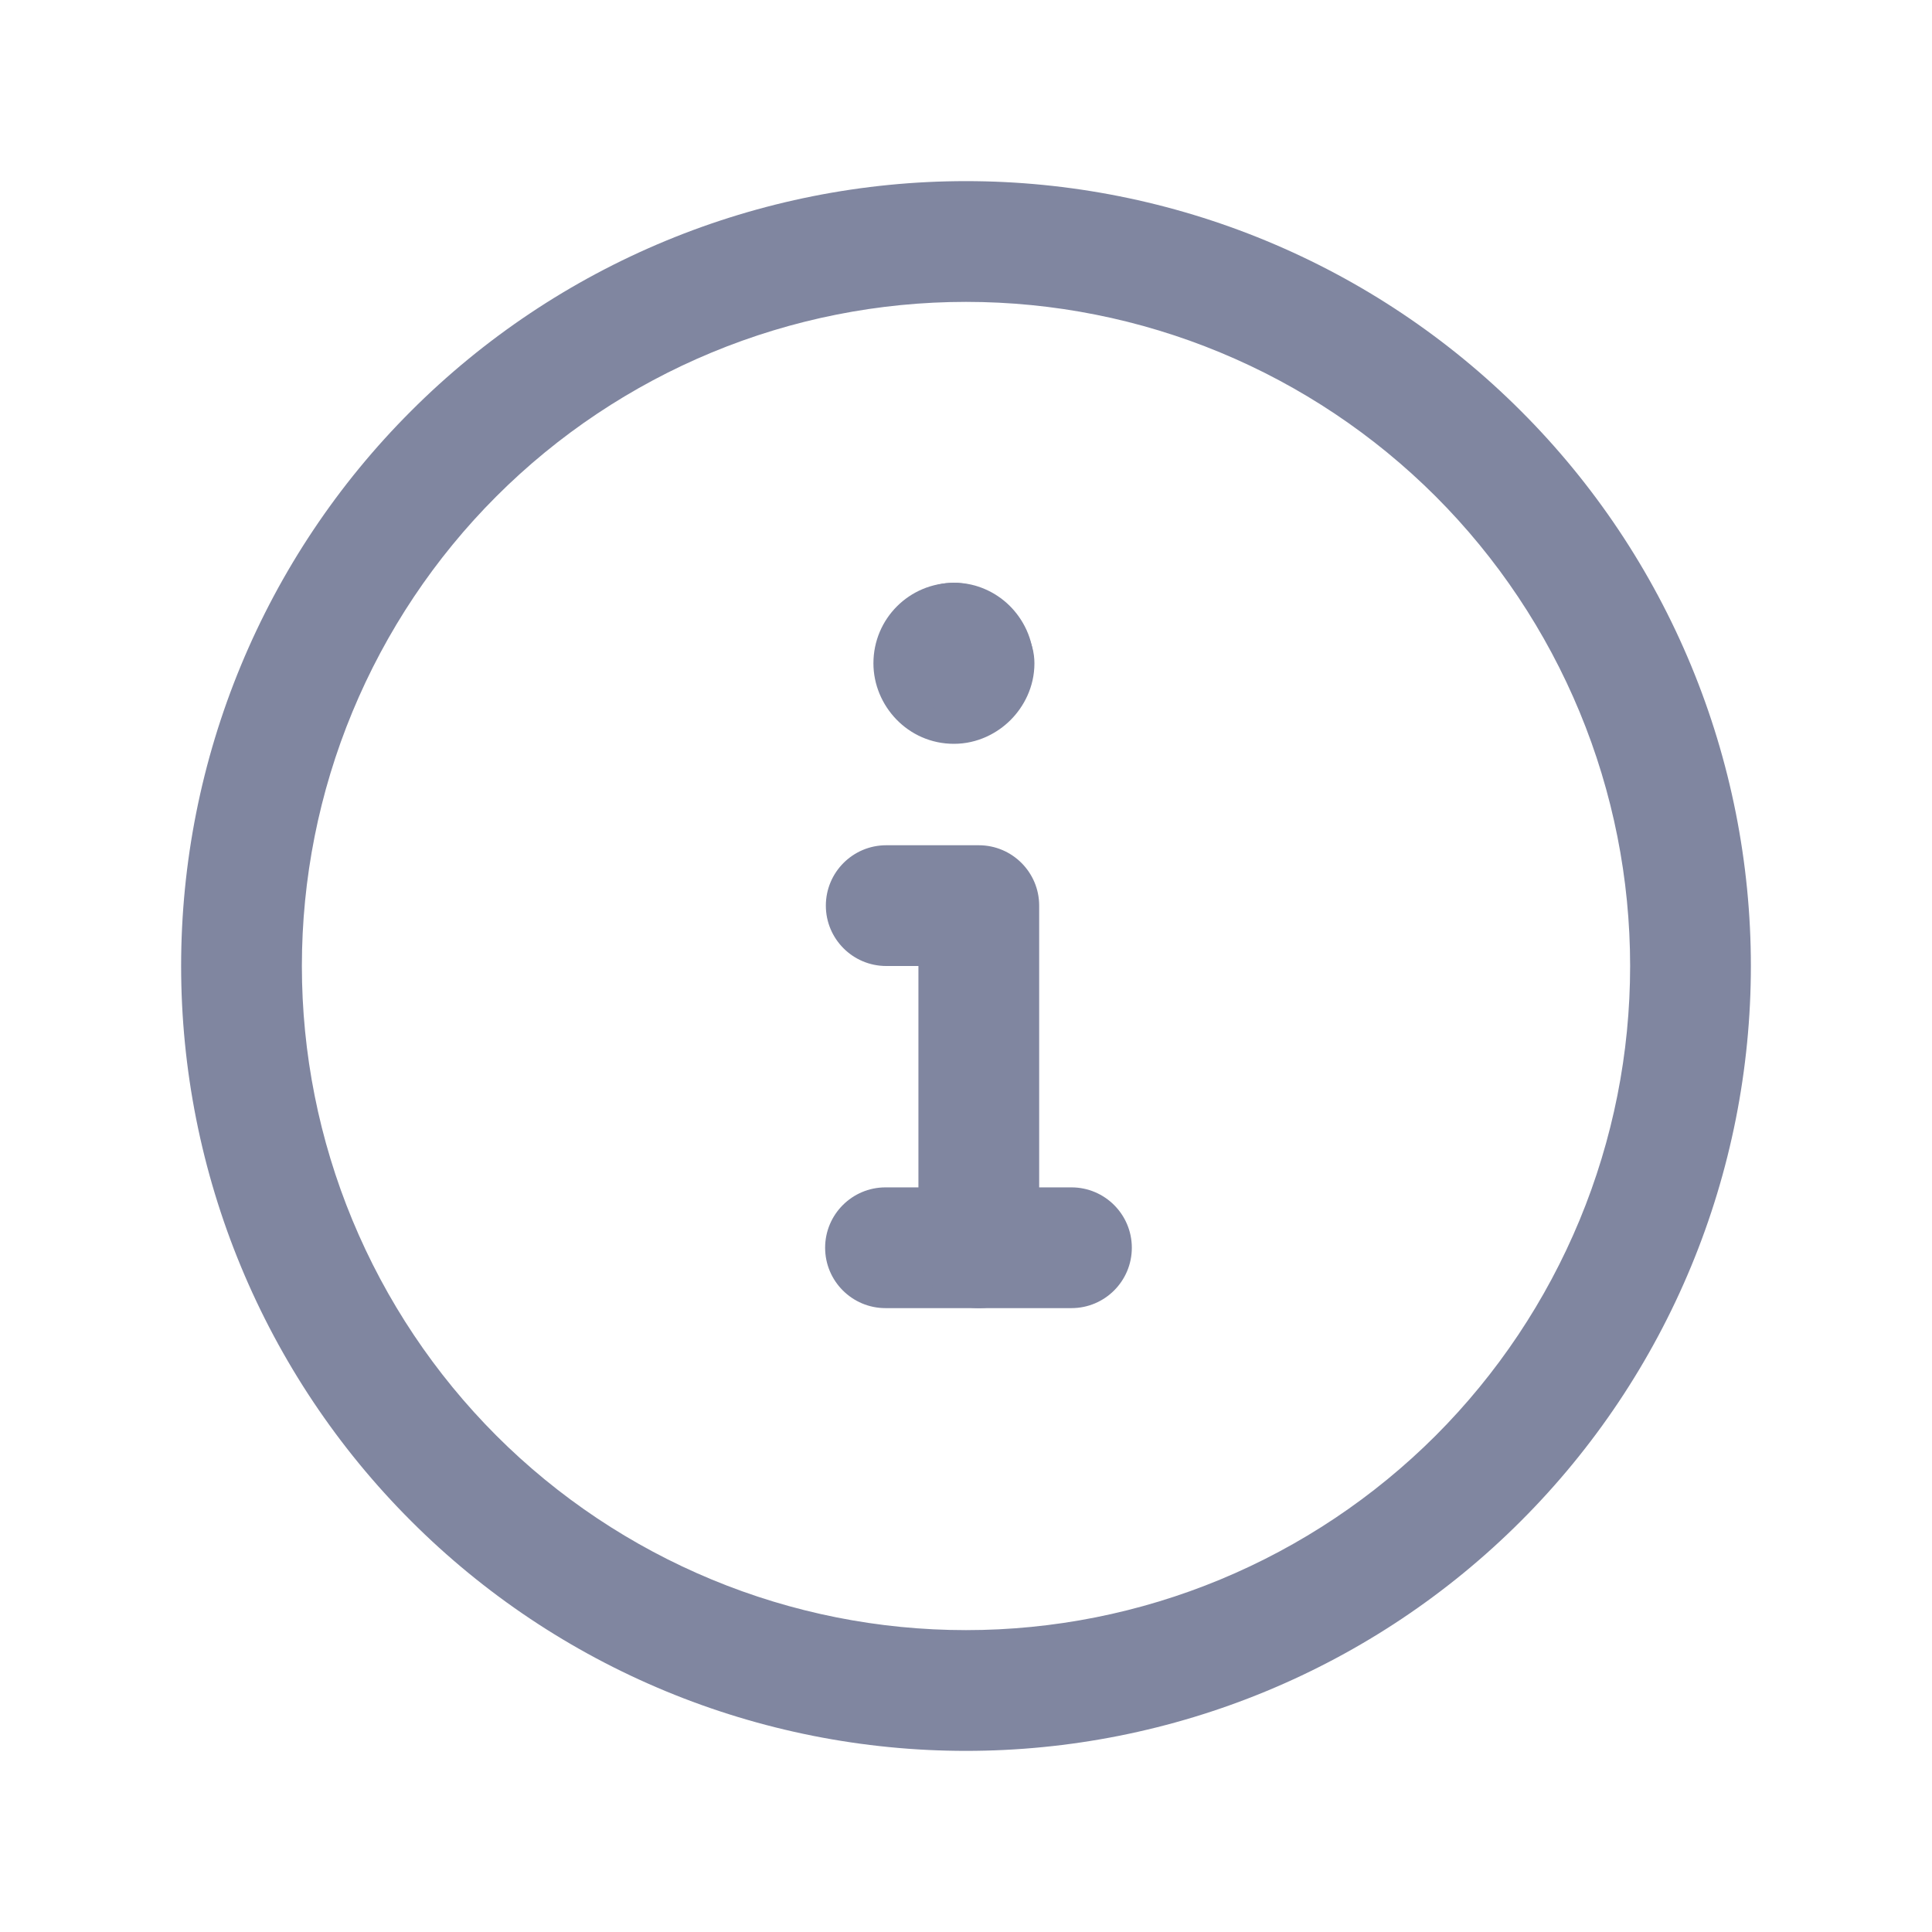
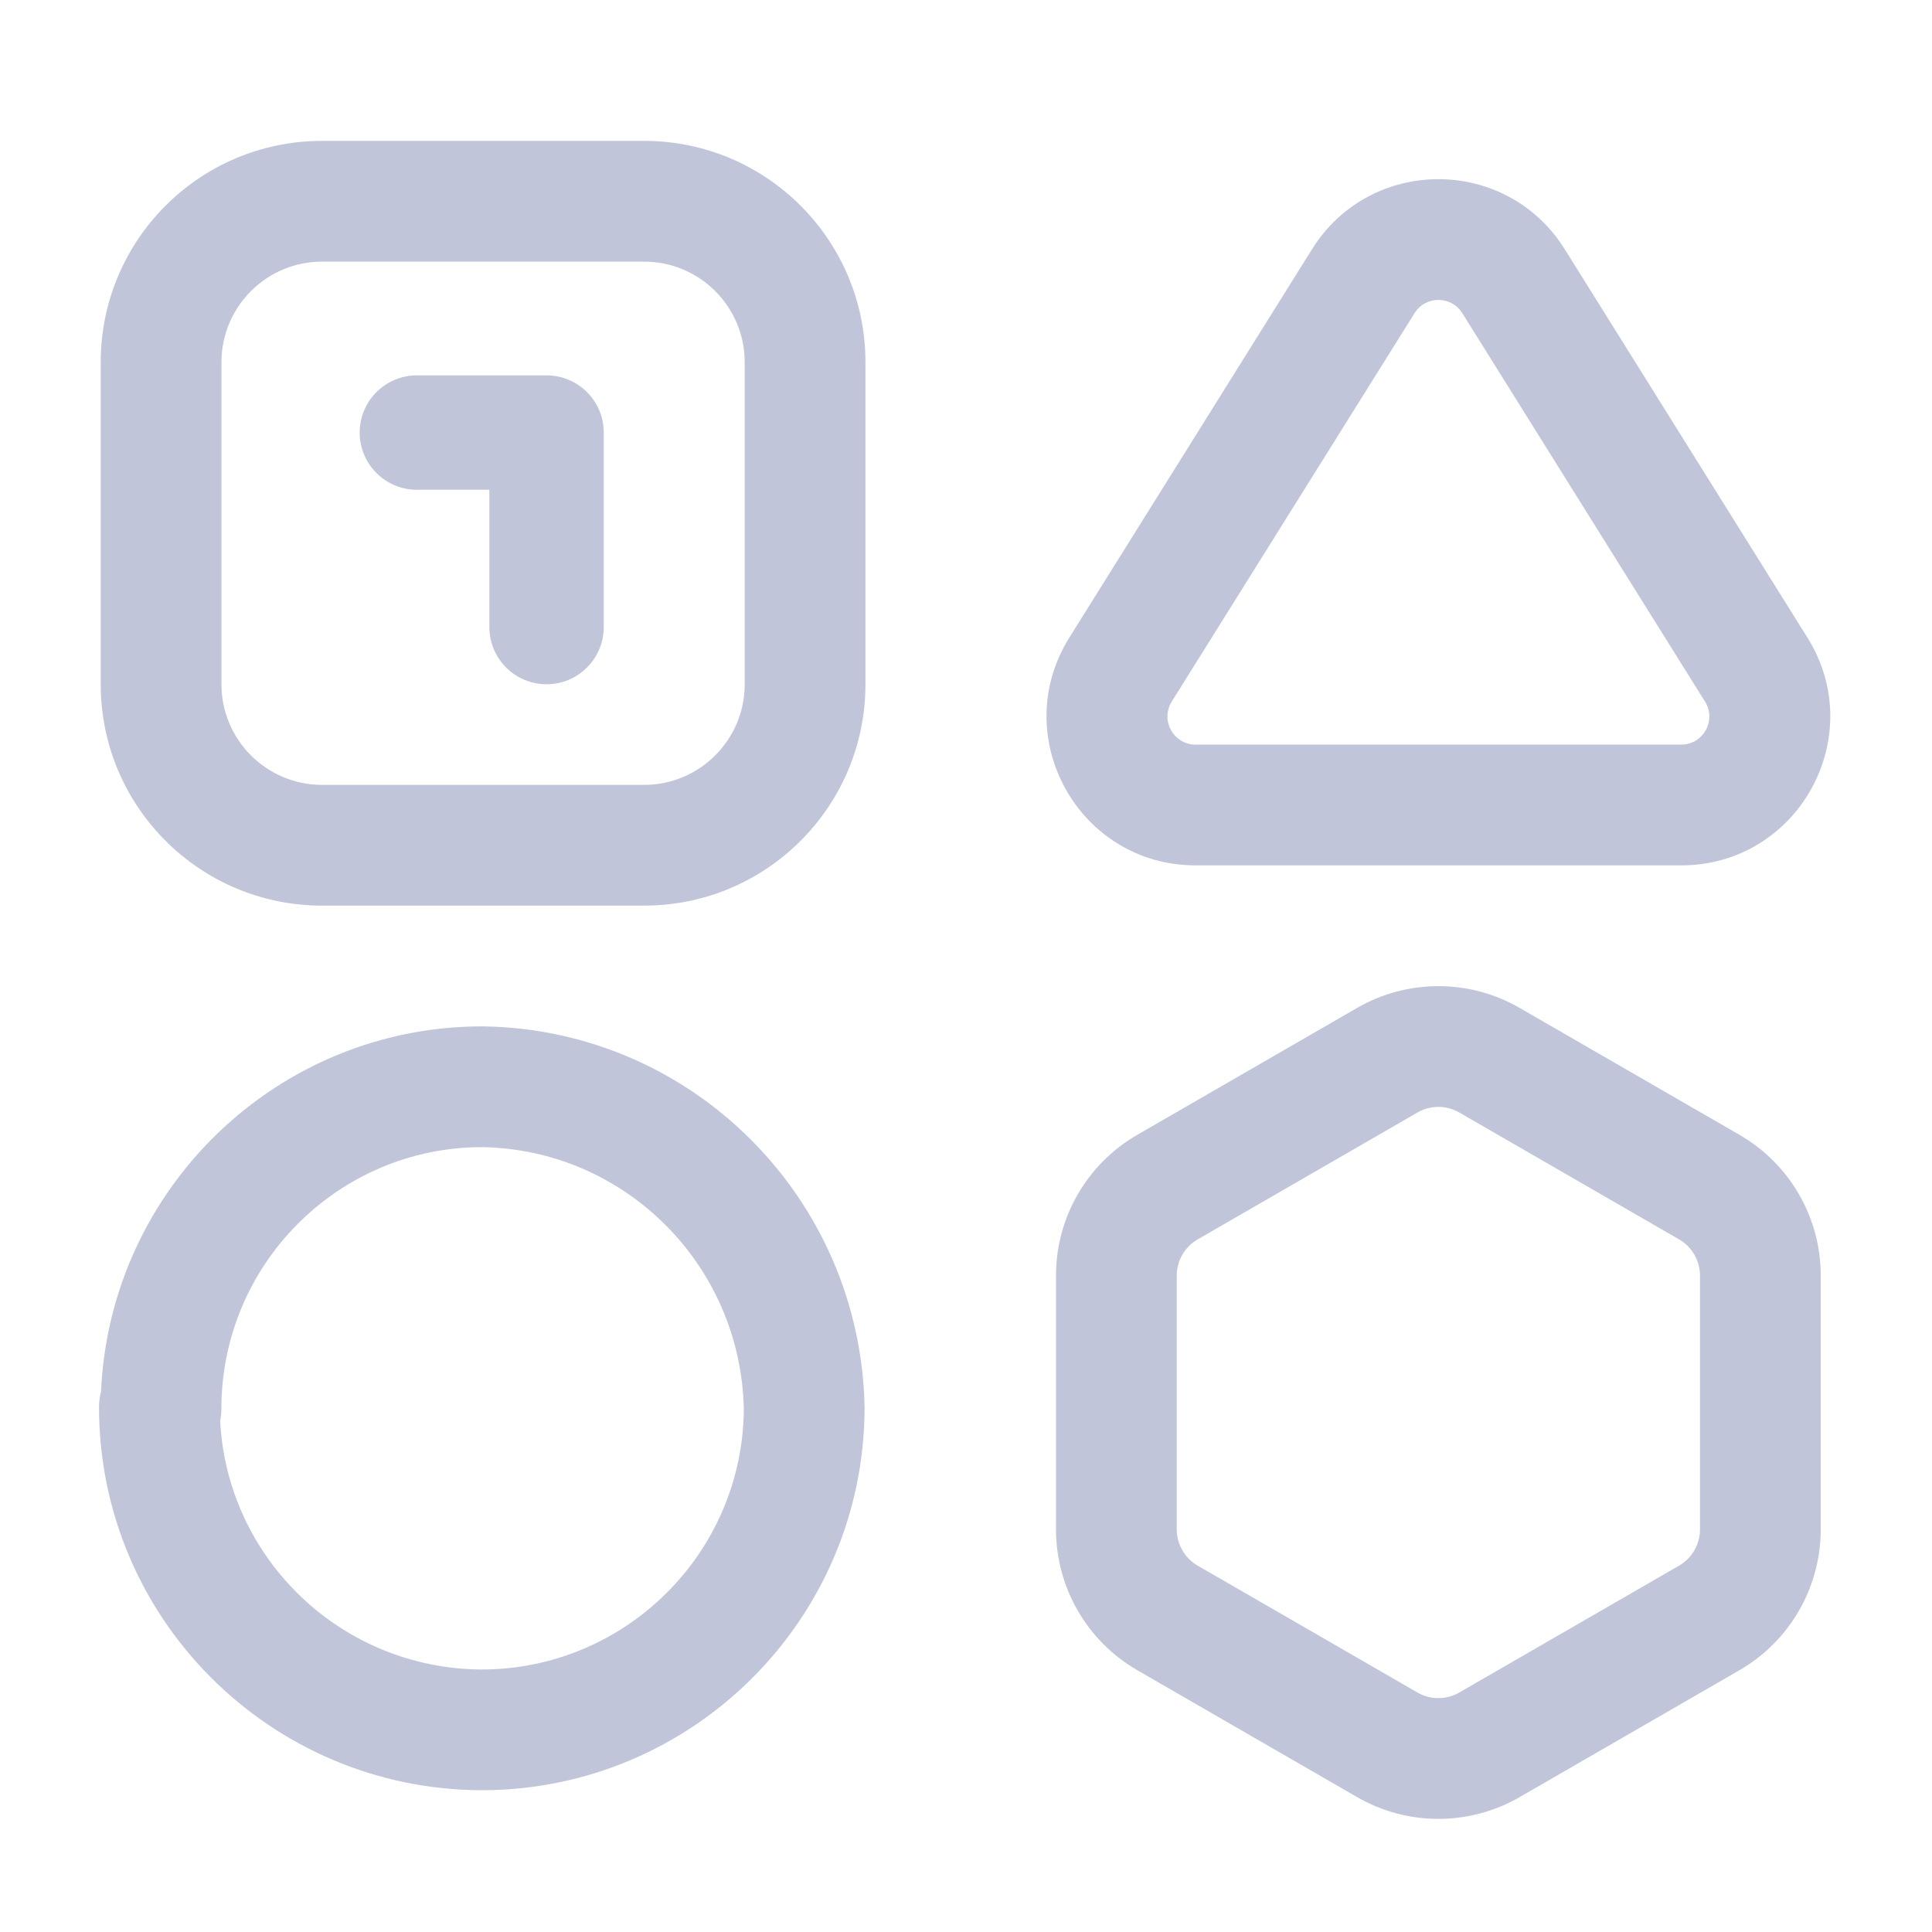
<svg xmlns="http://www.w3.org/2000/svg" width="24" height="24" viewBox="0 0 24 24" fill="none">
-   <path fill-rule="evenodd" clip-rule="evenodd" d="M12.491 7.6C12.359 7.384 12.121 7.24 11.85 7.24C11.296 7.24 10.85 7.686 10.85 8.24C10.85 8.765 11.277 9.24 11.85 9.24C12.145 9.24 12.391 9.107 12.554 8.944C12.717 8.781 12.85 8.535 12.85 8.24C12.85 7.969 12.706 7.731 12.491 7.6Z" fill="#8086A0" />
-   <path fill-rule="evenodd" clip-rule="evenodd" d="M10.25 15.5C10.25 15.086 10.586 14.75 11 14.75H13.31C13.724 14.75 14.06 15.086 14.06 15.5C14.06 15.914 13.724 16.25 13.31 16.25H11C10.586 16.25 10.25 15.914 10.25 15.5Z" fill="#8086A0" />
-   <path fill-rule="evenodd" clip-rule="evenodd" d="M8.269 2.992C9.452 2.502 10.72 2.25 12 2.25C13.28 2.25 14.548 2.502 15.731 2.992C16.914 3.482 17.989 4.2 18.894 5.106C19.8 6.011 20.518 7.086 21.008 8.269C21.498 9.452 21.75 10.72 21.75 12C21.75 13.28 21.498 14.548 21.008 15.731C20.518 16.914 19.8 17.989 18.894 18.894C17.989 19.8 16.914 20.518 15.731 21.008C14.548 21.498 13.28 21.75 12 21.75C10.72 21.75 9.452 21.498 8.269 21.008C7.086 20.518 6.011 19.8 5.106 18.894C4.2 17.989 3.482 16.914 2.992 15.731C2.502 14.548 2.25 13.28 2.25 12C2.25 10.72 2.502 9.452 2.992 8.269C3.482 7.086 4.2 6.011 5.106 5.106C6.011 4.2 7.086 3.482 8.269 2.992ZM12 3.75C10.917 3.75 9.844 3.963 8.843 4.378C7.842 4.793 6.932 5.4 6.166 6.166C5.4 6.932 4.793 7.842 4.378 8.843C3.963 9.844 3.75 10.917 3.75 12C3.75 13.083 3.963 14.156 4.378 15.157C4.793 16.158 5.4 17.067 6.166 17.834C6.932 18.6 7.842 19.207 8.843 19.622C9.844 20.037 10.917 20.25 12 20.25C13.083 20.25 14.156 20.037 15.157 19.622C16.158 19.207 17.067 18.6 17.834 17.834C18.6 17.067 19.207 16.158 19.622 15.157C20.037 14.156 20.25 13.083 20.25 12C20.25 10.917 20.037 9.844 19.622 8.843C19.207 7.842 18.6 6.932 17.834 6.166C17.067 5.4 16.158 4.793 15.157 4.378C14.156 3.963 13.083 3.75 12 3.75ZM11.46 8.636C11.593 8.843 11.826 8.98 12.09 8.98C12.504 8.98 12.84 8.644 12.84 8.23C12.84 7.936 12.708 7.687 12.537 7.52C12.365 7.352 12.099 7.218 11.783 7.242C11.381 7.273 11.075 7.616 11.091 8.019C11.101 8.283 11.247 8.511 11.46 8.636ZM10.259 11.25C10.259 10.836 10.595 10.5 11.009 10.5H12.159C12.573 10.5 12.909 10.836 12.909 11.25V15.5C12.909 15.914 12.573 16.25 12.159 16.25C11.745 16.25 11.409 15.914 11.409 15.5V12H11.009C10.595 12 10.259 11.664 10.259 11.25Z" fill="#8086A0" />
+   <path fill-rule="evenodd" clip-rule="evenodd" d="M4.001 3.25C3.311 3.25 2.751 3.81 2.751 4.5V8.5C2.751 9.19 3.311 9.75 4.001 9.75H8.001C8.691 9.75 9.251 9.19 9.251 8.5V4.5C9.251 3.81 8.691 3.25 8.001 3.25H4.001ZM1.251 4.5C1.251 2.981 2.482 1.75 4.001 1.75H8.001C9.52 1.75 10.751 2.981 10.751 4.5V8.5C10.751 10.019 9.52 11.25 8.001 11.25H4.001C2.482 11.25 1.251 10.019 1.251 8.5V4.5ZM5.985 14.25C4.203 14.253 2.75 15.705 2.75 17.5C2.75 17.552 2.745 17.603 2.735 17.652C2.824 19.366 4.242 20.73 5.982 20.739C7.775 20.738 9.227 19.288 9.24 17.505C9.203 15.713 7.762 14.277 5.985 14.25ZM1.255 17.288C1.239 17.349 1.23 17.413 1.23 17.479C1.23 20.104 3.356 22.227 5.977 22.239L5.98 22.239C8.603 22.239 10.728 20.116 10.74 17.503L10.74 17.486C10.693 14.885 8.598 12.786 6 12.75L5.99 12.75C3.446 12.75 1.366 14.763 1.255 17.288Z" fill="#969EC2" fill-opacity="0.6" />
+   <path d="M4.468 5.374C4.468 4.981 4.787 4.663 5.179 4.663H6.789C7.182 4.663 7.5 4.981 7.5 5.374V7.789C7.5 8.182 7.182 8.5 6.789 8.5C6.397 8.5 6.079 8.182 6.079 7.789V6.084H5.179C4.787 6.084 4.468 5.766 4.468 5.374Z" fill="#969EC2" fill-opacity="0.6" />
+   <path fill-rule="evenodd" clip-rule="evenodd" d="M16.299 3.095C17.024 1.936 18.712 1.936 19.437 3.095L22.452 7.92C23.223 9.152 22.337 10.75 20.884 10.75H14.853C13.4 10.75 12.514 9.152 13.284 7.92L16.299 3.095ZM18.165 3.89C18.028 3.671 17.709 3.671 17.572 3.89L14.556 8.715C14.41 8.948 14.578 9.25 14.853 9.25H20.884C21.159 9.25 21.326 8.948 21.18 8.715L18.165 3.89ZM16.858 12.521C17.483 12.16 18.253 12.16 18.878 12.521L21.608 14.097C22.233 14.458 22.618 15.124 22.618 15.846V18.998C22.618 19.72 22.233 20.387 21.608 20.748L18.878 22.324C18.253 22.685 17.483 22.685 16.858 22.324L14.128 20.748C13.503 20.387 13.118 19.72 13.118 18.998V15.846C13.118 15.124 13.503 14.458 14.128 14.097L16.858 12.521ZM18.128 13.82C17.967 13.727 17.769 13.727 17.608 13.82L14.878 15.396C14.717 15.489 14.618 15.66 14.618 15.846V18.998C14.618 19.184 14.717 19.356 14.878 19.449L17.608 21.025C17.769 21.118 17.967 21.118 18.128 21.025L20.858 19.449C21.019 19.356 21.118 19.184 21.118 18.998V15.846C21.118 15.66 21.019 15.489 20.858 15.396L18.128 13.82Z" fill="#969EC2" fill-opacity="0.6" />
</svg>
